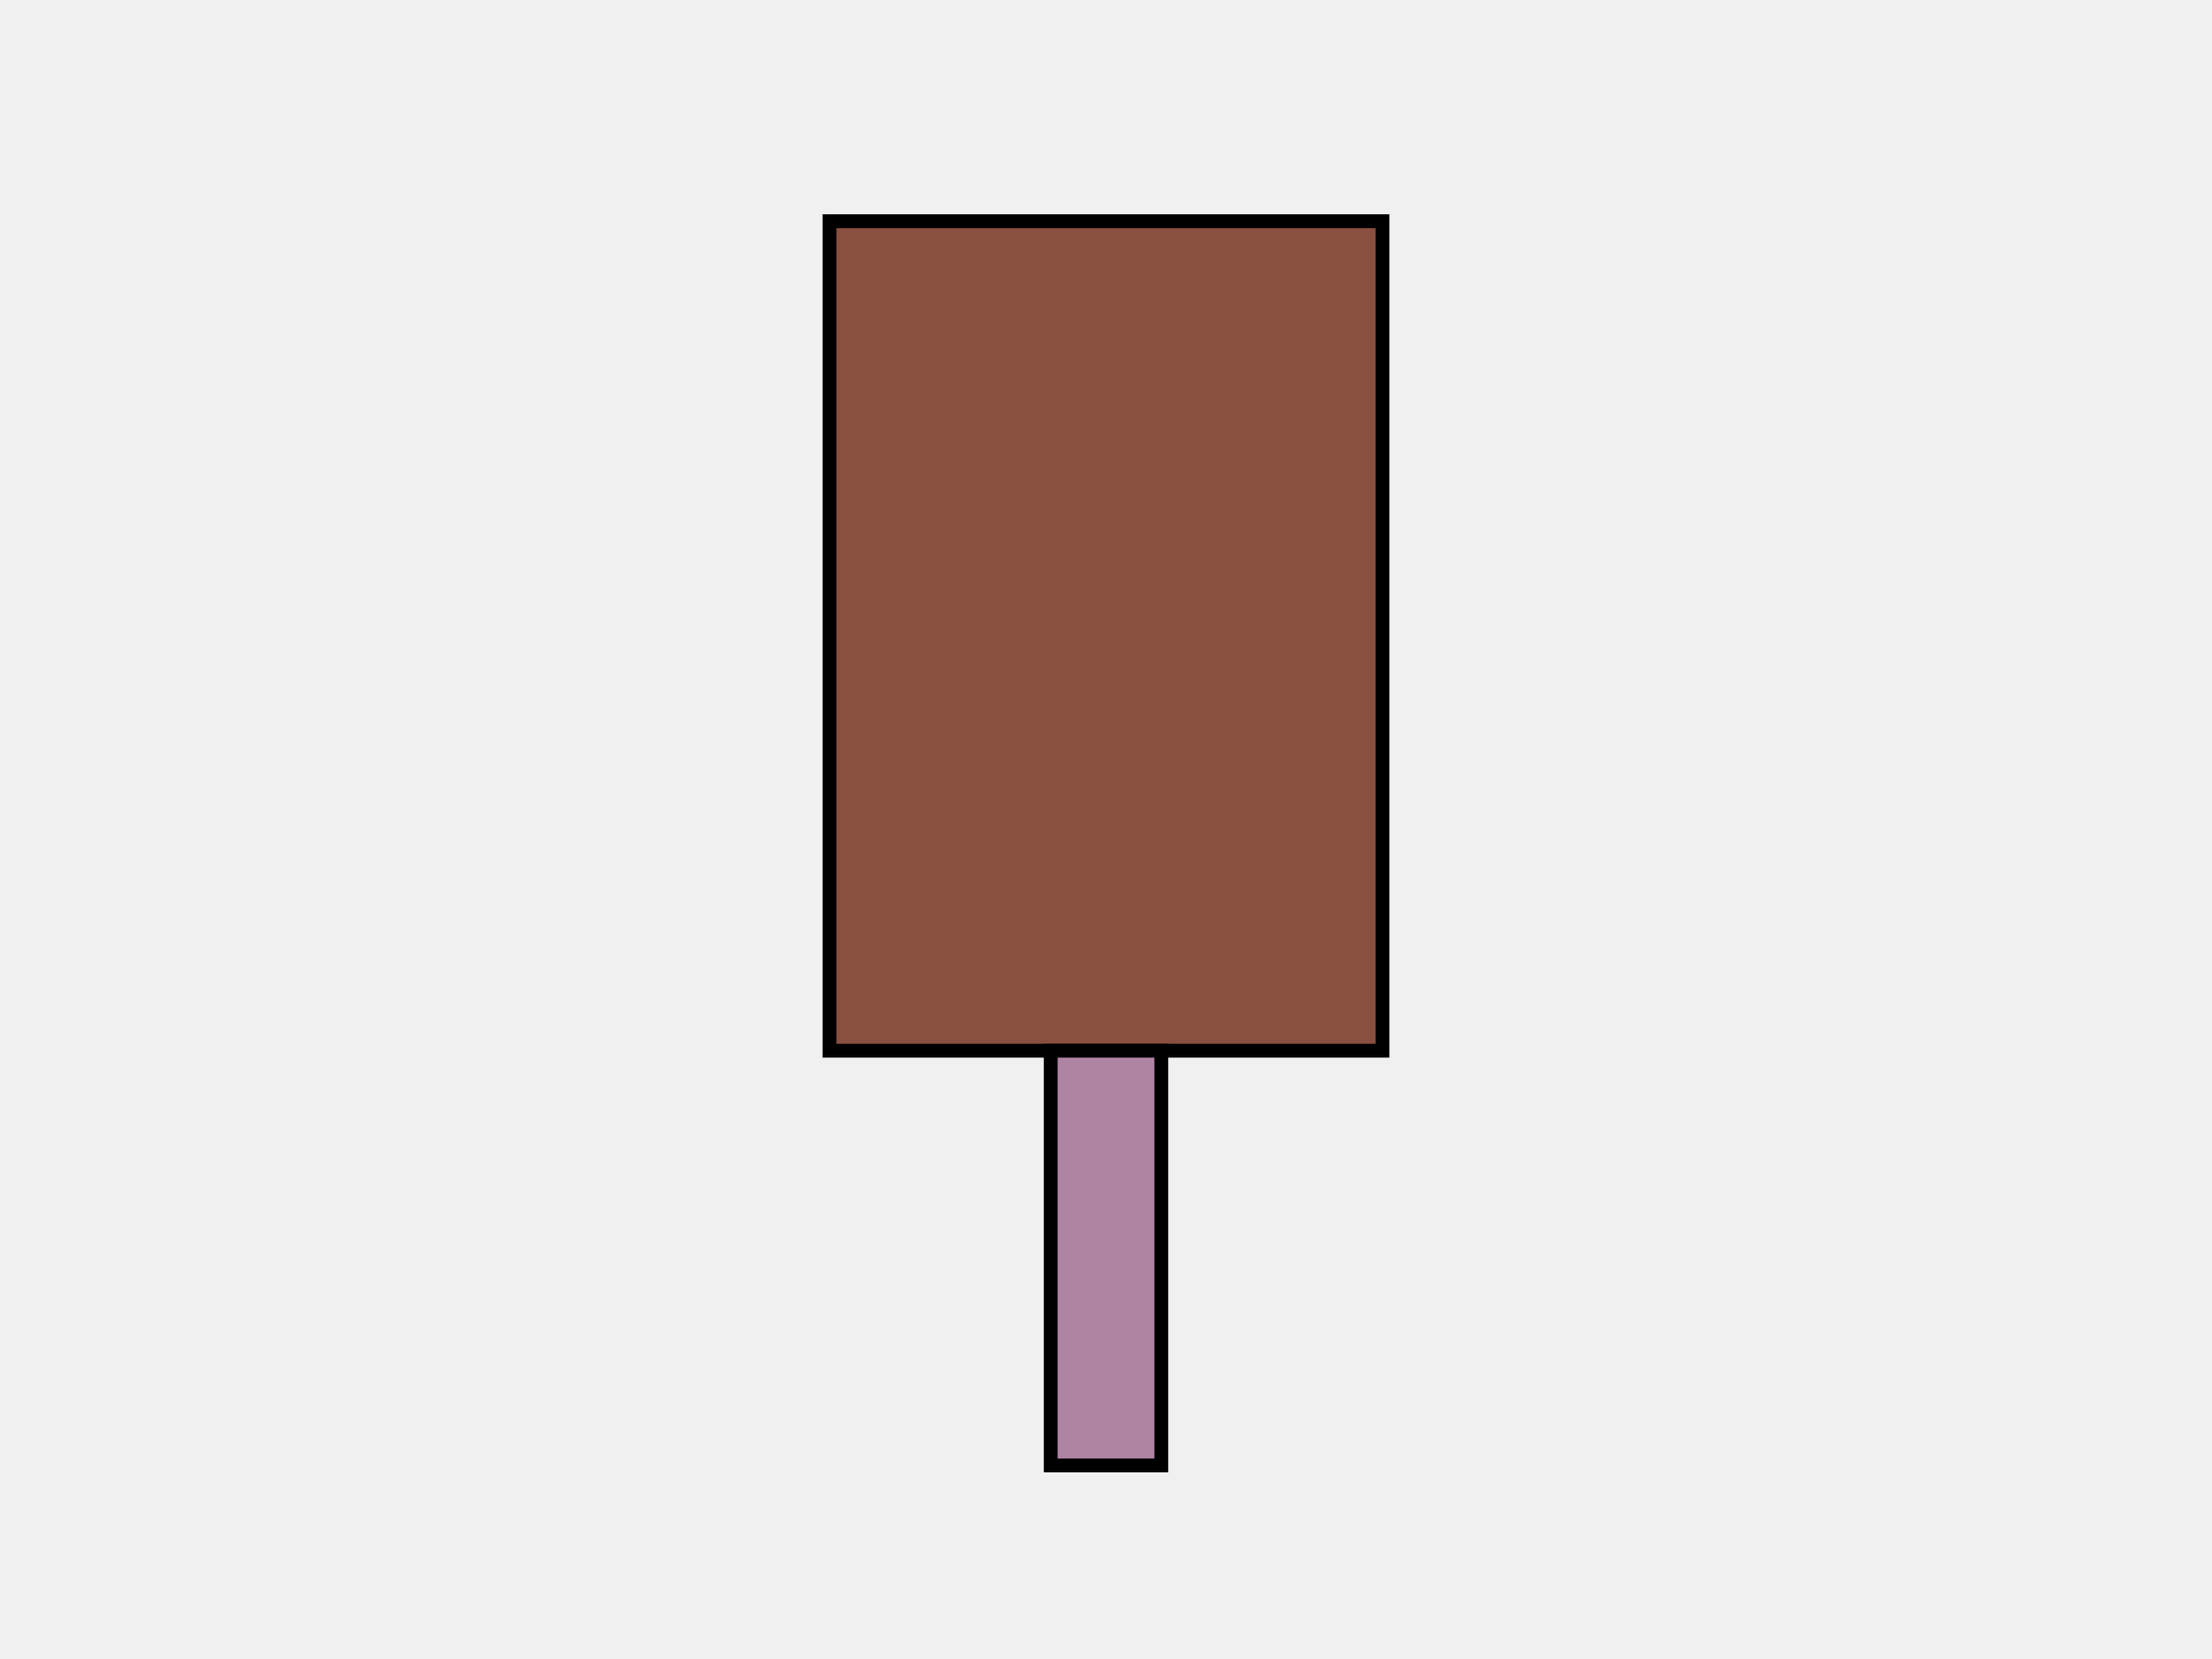
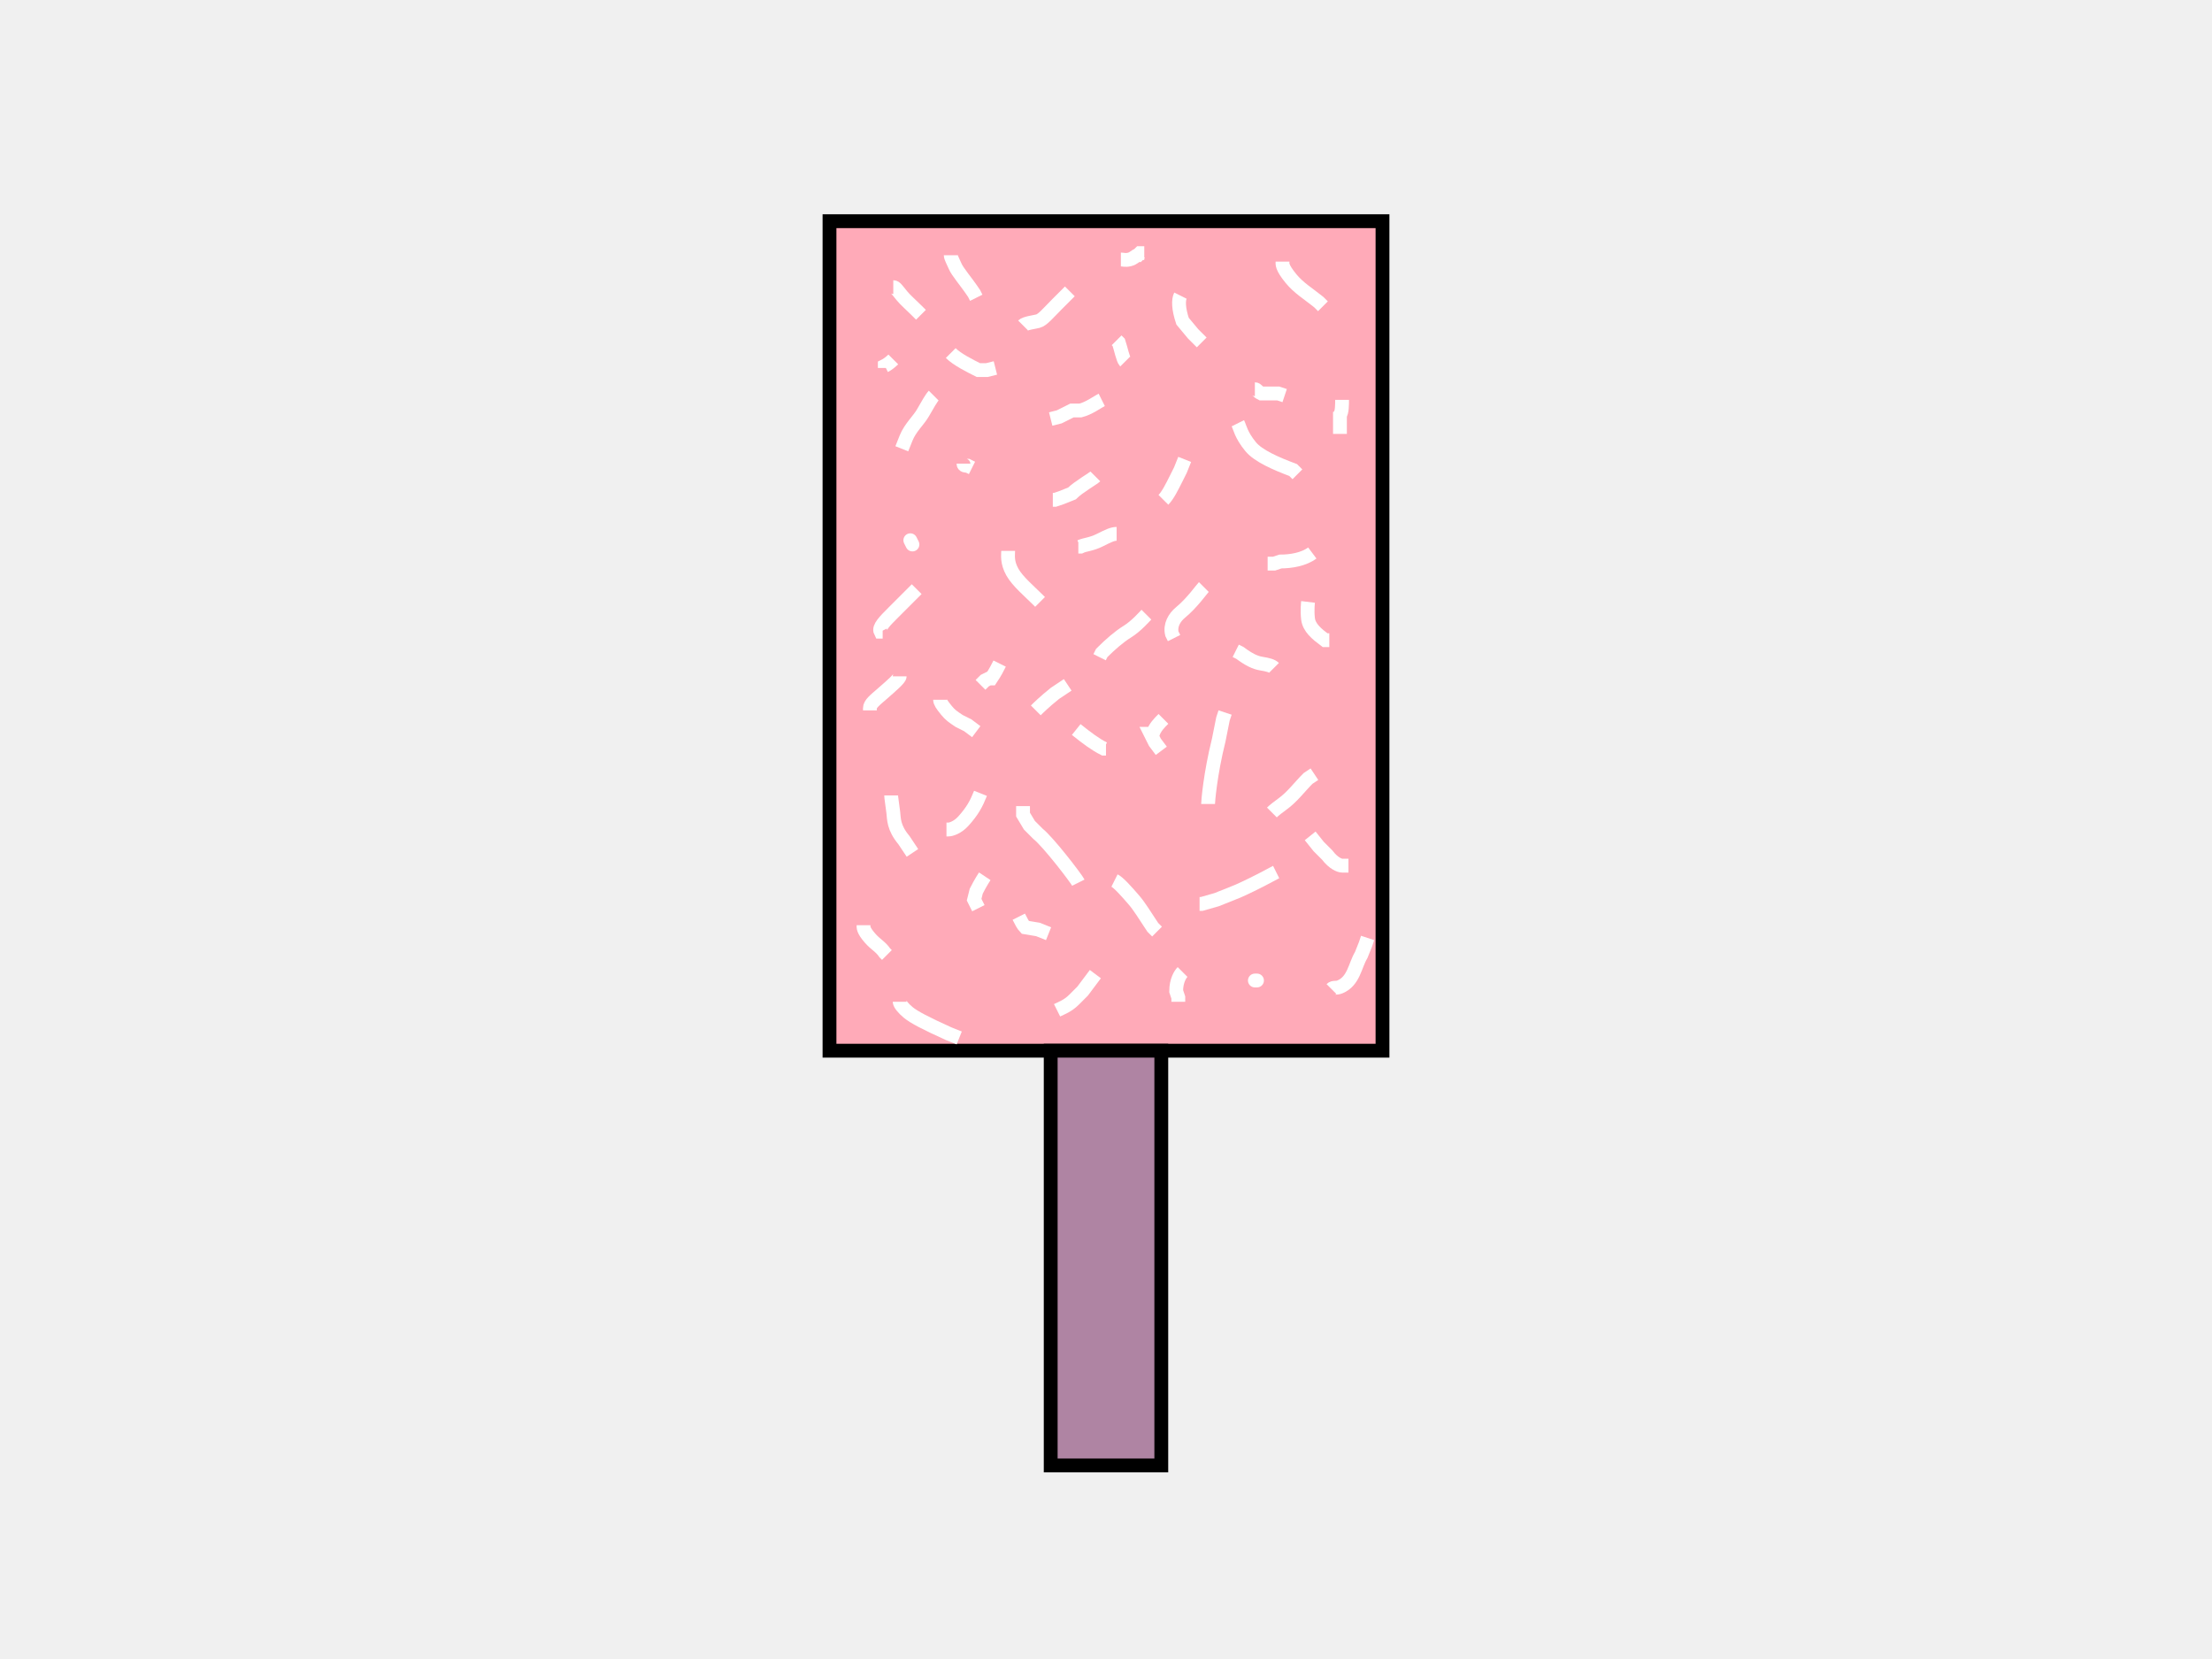
<svg xmlns="http://www.w3.org/2000/svg" width="800" height="600">
  <svg width="800" height="600">
    <g>
-       <path d="m323.074,103.844c0.769,0 1.319,0.932 3.077,3.077c1.379,1.683 3.077,3.077 5.385,5.385l1.538,1.538" id="svg_62" stroke-width="5" stroke="#bf0000" fill="none" />
-       <polyline stroke-linecap="round" id="svg_84" points="329.228,195.382 329.997,196.921 329.997,196.921 " stroke-width="5" stroke="#bf0000" fill="none" />
-       <path d="m322.304,287.69c0,0.769 0.382,3.006 0.769,6.154c0.282,2.29 0,5.385 3.846,10l3.077,4.615" id="svg_86" stroke-width="5" stroke="#bf0000" fill="none" />
-       <path d="m368.458,331.536c0.769,1.538 1.538,3.077 2.308,3.846l4.615,0.769l3.846,1.538" id="svg_87" stroke-width="5" stroke="#bf0000" fill="none" />
-       <path d="m354.612,286.92c-1.538,3.846 -2.869,6.33 -6.154,10c-2.177,2.432 -4.615,3.077 -5.385,3.077l-0.769,0" id="svg_90" stroke-width="5" stroke="#bf0000" fill="none" />
-       <path d="m398.458,144.613c-1.538,0.769 -4.615,3.077 -7.692,3.846l-3.077,0l-4.615,2.308l-3.077,0.769" id="svg_93" stroke-width="5" stroke="#bf0000" fill="none" />
-       <path d="m337.689,143.075c-0.769,0.769 -2.283,3.394 -3.846,6.154c-1.608,2.84 -4.615,5.385 -6.154,9.231l-1.538,3.846" id="svg_94" stroke-width="5" stroke="#bf0000" fill="none" />
-       <path d="m369.997,117.69c0.769,-0.769 3.887,-1.185 5.385,-1.538c1.674,-0.395 3.846,-3.077 6.923,-6.154l3.077,-3.077l1.538,-1.538" id="svg_95" stroke-width="5" stroke="#bf0000" fill="none" />
-       <path d="m426.919,106.921c-0.769,1.538 -0.769,4.615 0.769,9.231l3.846,4.615l3.077,3.077" id="svg_96" stroke-width="5" stroke="#bf0000" fill="none" />
-       <path d="m447.689,153.075c0.769,1.538 1.099,4.172 4.615,8.461c2.759,3.365 9.231,6.154 15.385,8.461l1.538,1.538" id="svg_97" stroke-width="5" stroke="#bf0000" fill="none" />
-       <path d="m463.842,94.614c0,0.769 -0.44,1.864 3.077,6.154c2.759,3.365 6.154,5.385 10,8.461l1.538,1.538" id="svg_100" stroke-width="5" stroke="#bf0000" fill="none" />
-       <path d="m474.611,199.998c-3.077,2.308 -7.692,3.077 -11.538,3.077l-2.308,0.769l-2.308,0" id="svg_101" stroke-width="5" stroke="#bf0000" fill="none" />
-       <path d="m348.458,167.69c0,0.769 0.769,0.769 1.538,0.769l1.538,0.769" id="svg_103" stroke-width="5" stroke="#bf0000" fill="none" />
-       <path d="m331.535,213.075c-0.769,0.769 -5.385,5.385 -8.461,8.461c-3.077,3.077 -5.385,5.385 -4.615,6.923l0.769,0" id="svg_104" stroke-width="5" stroke="#bf0000" fill="none" />
-       <path d="m325.381,244.613c0,0.769 -2.867,3.303 -6.154,6.154c-2.906,2.52 -4.615,3.846 -4.615,5.385l0,0.769" id="svg_107" stroke-width="5" stroke="#bf0000" fill="none" />
-       <path d="m312.305,334.613c0,0.769 -0.212,1.71 2.308,4.615c2.138,2.465 3.846,3.077 5.385,5.385l0.769,0.769" id="svg_108" stroke-width="5" stroke="#bf0000" fill="none" />
-       <path d="m356.15,316.92c0,0 -1.538,2.308 -3.077,5.385l-0.769,3.077l1.538,3.077" id="svg_109" stroke-width="5" stroke="#bf0000" fill="none" />
-       <path d="m325.381,362.305c0,0.769 1.394,2.467 3.077,3.846c2.145,1.758 6.154,3.846 14.615,7.692l3.846,1.538" id="svg_110" stroke-width="5" stroke="#bf0000" fill="none" />
-       <path d="m382.304,365.382c1.538,-0.769 3.846,-1.538 6.154,-3.846l3.077,-3.077l4.615,-6.154" id="svg_111" stroke-width="5" stroke="#bf0000" fill="none" />
-       <path d="m406.919,335.382c-0.769,-1.538 -10.769,-14.615 -14.615,-17.692l-3.077,-3.077l-2.308,-3.846l0,-3.077" id="svg_112" stroke-width="5" stroke="#bf0000" fill="none" />
-       <path d="m437.689,321.536c1.538,0.769 4.403,4.017 6.923,6.923c2.138,2.465 3.846,5.385 6.923,10l1.538,1.538" id="svg_115" stroke-width="5" stroke="#bf0000" fill="none" />
-       <polyline stroke-linecap="round" id="svg_116" points="454.612,354.612 453.842,354.612 " stroke-width="5" stroke="#bf0000" fill="none" />
-       <path d="m439.996,295.382c-1.538,0.769 -6.923,3.846 -13.846,6.923l-7.692,3.077l-5.385,1.538l-0.769,0" id="svg_117" stroke-width="5" stroke="#bf0000" fill="none" />
-       <path d="m427.689,351.536c-0.769,0.769 -2.308,3.077 -2.308,6.923l0.769,2.308l0,1.538" id="svg_118" stroke-width="5" stroke="#bf0000" fill="none" />
-       <path d="m459.996,293.844c0.769,-0.769 2.451,-2.071 3.846,-3.077c3.53,-2.544 6.154,-6.154 9.231,-9.231l2.308,-1.538" id="svg_120" stroke-width="5" stroke="#bf0000" fill="none" />
-       <path d="m471.535,226.151c0,0 -0.376,3.1 0,6.154c0.388,3.148 3.077,5.385 6.154,7.692l1.538,0" id="svg_122" stroke-width="5" stroke="#bf0000" fill="none" />
-       <path d="m406.919,130.767c-0.769,-0.769 -1.538,-4.615 -2.308,-6.923l-0.769,-0.769" id="svg_124" stroke-width="5" stroke="#bf0000" fill="none" />
-       <path d="m343.843,92.306c0,0.769 0.88,2.257 1.538,3.846c0.931,2.247 3.846,5.385 6.923,10l0.769,1.538" id="svg_125" stroke-width="5" stroke="#bf0000" fill="none" />
-       <path d="m453.842,140.767c0.769,0 0.769,0.769 2.308,1.538l3.077,0l3.077,0l2.308,0.769" id="svg_126" stroke-width="5" stroke="#bf0000" fill="none" />
-       <path d="m481.535,357.689c0.769,-0.769 1.656,-0.18 3.077,-0.769c5.025,-2.082 5.385,-7.692 7.692,-11.538l1.538,-3.846l0.769,-2.308" id="svg_127" stroke-width="5" stroke="#bf0000" fill="none" />
-       <path d="m487.688,313.074c-0.769,0 -1.538,0 -2.308,0c-0.769,0 -3.077,-0.769 -5.385,-3.846l-3.077,-3.077l-3.077,-3.846" id="svg_128" stroke-width="5" stroke="#bf0000" fill="none" />
-       <path d="m485.381,144.613c0,1.538 0,4.615 -0.769,5.385l0,0.769l0,3.077l0,3.077" id="svg_129" stroke-width="5" stroke="#bf0000" fill="none" />
-       <path d="m343.843,127.69c2.308,2.308 6.923,4.615 10,6.154l3.077,0l3.077,-0.769" id="svg_130" stroke-width="5" stroke="#bf0000" fill="none" />
-       <path d="m405.381,93.844c0.769,0 1.58,0.353 3.077,0c1.674,-0.395 2.308,-1.538 3.077,-1.538l0.769,-0.769l1.538,0" id="svg_131" stroke-width="5" stroke="#bf0000" fill="none" />
-       <path d="m323.074,129.998c0,0 -1.538,1.538 -3.077,2.308l0,0.769" id="svg_132" stroke-width="5" stroke="#bf0000" fill="none" />
-       <g id="svg_140">
-         <ellipse ry="63.077" rx="63.077" id="svg_134" cy="229.228" cx="399.227" stroke-width="5" stroke="#ff0000" fill="#ffffff" />
-         <path stroke-width="5" d="m349.227,191.536c0,0.769 -1.883,2.927 -3.077,6.154c-1.1,2.975 -1.292,5.404 -1.538,6.923c-0.39,2.401 -1.921,4.558 -2.308,8.461c-0.227,2.296 -0.376,5.408 0,8.461c0.388,3.148 1.92,6.083 2.308,9.231c0.188,1.527 0.255,3.253 1.538,6.154c1.122,2.536 2.071,3.989 3.077,5.385c1.272,1.765 1.302,2.451 2.308,3.846c1.272,1.765 3.846,3.846 4.615,4.615c1.538,1.538 2.441,2.194 3.077,3.077c1.006,1.395 2.47,3.626 4.615,5.385c1.683,1.379 3.077,3.077 3.846,3.846c1.538,1.538 3.846,3.077 6.923,5.385c3.077,2.308 5.445,3.684 7.692,4.615c3.178,1.316 5.959,2.593 9.231,4.615c2.926,1.809 6.154,3.077 10,3.077c3.077,0 6.194,0.493 9.231,0c2.401,-0.39 4.676,-1.377 6.923,-2.308c3.178,-1.316 6.583,-3.137 10.769,-6.154c2.648,-1.908 3.846,-3.846 5.385,-5.385c1.538,-1.538 3.846,-3.846 6.154,-6.154c2.308,-2.308 4.369,-3.516 6.154,-6.923c1.129,-2.155 1.538,-4.615 2.308,-7.692c0.769,-3.077 1.92,-5.314 2.308,-8.461c0.282,-2.29 0,-5.385 0,-9.231c0,-2.308 -0.38,-4.522 -0.769,-6.923c-0.493,-3.037 -0.345,-5.235 -1.538,-8.461c-1.1,-2.975 -2.119,-5.486 -3.846,-8.461c-1.392,-2.399 -3.846,-3.846 -6.154,-6.154c-1.538,-1.538 -4.022,-4.407 -7.692,-7.692c-1.621,-1.451 -3.118,-1.954 -4.615,-2.308c-3.348,-0.79 -5.314,-1.92 -8.462,-2.308c-1.527,-0.188 -3.846,-0.769 -8.461,-0.769c-3.077,0 -6.154,-0.769 -9.231,-0.769c-3.077,0 -5.414,-0.37 -7.692,0c-2.401,0.39 -4.787,0.557 -7.692,3.077c-2.465,2.138 -3.783,5.428 -5.385,7.692c-2.221,3.14 -3.077,5.385 -4.615,8.461c-1.538,3.077 -2.53,6.052 -3.846,9.231c-0.931,2.247 -1.151,4.544 -1.538,7.692c-0.282,2.29 -0.88,4.565 -1.538,6.154c-0.931,2.247 -1.152,4.558 -1.538,8.461c-0.227,2.296 -0.493,3.117 0,6.154c0.39,2.401 2.194,3.979 3.077,4.615c1.395,1.006 3.315,1.029 5.385,2.308c1.851,1.144 3.077,2.308 5.385,3.077c2.308,0.769 3.846,0.769 6.154,1.538c2.308,0.769 4.544,2.689 7.692,3.077c2.29,0.282 5.385,0 7.692,0c2.308,0 4.615,-0.769 6.154,-1.538c1.538,-0.769 4.758,-2.071 6.154,-3.077c1.765,-1.272 3.21,-2.964 3.846,-3.846c1.006,-1.395 1.538,-3.077 3.077,-4.615c1.538,-1.538 2.308,-2.308 3.077,-3.846c0.769,-1.538 1.685,-3.755 3.077,-6.154c0.863,-1.488 1.152,-3.02 1.538,-6.923c0.152,-1.531 0,-3.846 0,-6.154c0,-2.308 0.162,-4.676 -0.769,-6.923c-0.658,-1.589 -1.538,-4.615 -3.077,-7.692c-0.769,-1.538 -0.769,-2.308 -1.538,-3.077c-0.769,-0.769 -1.538,-0.769 -3.077,-0.769c-0.769,0 -3.026,0.111 -4.615,0.769c-2.247,0.931 -3.846,0.769 -6.154,1.538c-2.308,0.769 -4.085,1.798 -6.154,3.077c-1.851,1.144 -3.326,1.939 -4.615,3.077c-2.079,1.836 -4.005,3.702 -5.385,5.385c-1.758,2.145 -3.156,3.774 -3.846,4.615c-1.758,2.145 -3.056,3.575 -3.846,6.923c-0.53,2.246 -1.185,4.657 -1.538,6.154c-0.395,1.674 -0.769,3.846 -0.769,5.385c0,1.538 -0.472,3.783 1.538,4.615c1.421,0.589 3.097,1.016 4.615,0.769c2.401,-0.39 3.897,-1.444 5.385,-2.308c2.399,-1.392 4.399,-2.546 6.923,-4.615c2.145,-1.758 4.552,-1.836 5.385,-3.846c0.294,-0.711 1.891,-1.303 2.308,-2.308c0.589,-1.421 1.143,-2.941 1.538,-4.615c0.353,-1.497 0,-3.077 0,-3.846c0,-1.538 0,-2.308 -0.769,-2.308c-0.769,0 -1.538,0 -2.308,0c-0.769,0 -1.682,0.533 -3.077,1.538c-0.883,0.636 -2.308,2.308 -3.846,2.308l-0.769,0.769l-0.769,1.538" id="svg_138" stroke="#ff0000" fill="none" />
-       </g>
+       <rect id="svg_20" height="300" width="200" y="80" x="300" stroke-width="5" stroke="#000" fill="#FFAAB8" />
    </g>
  </svg>
  <svg width="800" height="600">
    <g>
-       <rect id="svg_20" height="300" width="200" y="80" x="300" stroke-width="5" stroke="#000" fill="#894F3F" />
+       <path d="m323.074,103.844c0.769,0 1.319,0.932 3.077,3.077c1.379,1.683 3.077,3.077 5.385,5.385l1.538,1.538" id="svg_62" stroke-width="5" stroke="#ffffff" fill="none" />
+       <polyline stroke-linecap="round" id="svg_84" points="329.228,195.382 329.997,196.921 329.997,196.921 " stroke-width="5" stroke="#ffffff" fill="none" />
+       <path d="m361.535,239.998c-0.769,1.538 -1.538,3.077 -3.077,5.385l-0.769,0l-1.538,0.769l-1.538,1.538" id="svg_85" stroke-width="5" stroke="#ffffff" fill="none" />
+       <path d="m322.304,287.69c0,0.769 0.382,3.006 0.769,6.154c0.282,2.29 0,5.385 3.846,10l3.077,4.615" id="svg_86" stroke-width="5" stroke="#ffffff" fill="none" />
+       <path d="m368.458,331.536c0.769,1.538 1.538,3.077 2.308,3.846l4.615,0.769l3.846,1.538" id="svg_87" stroke-width="5" stroke="#ffffff" fill="none" />
+       <path d="m436.919,290.767c0,-0.769 0.769,-10.769 3.846,-23.077l1.538,-7.692l0.769,-2.308" id="svg_88" stroke-width="5" stroke="#ffffff" fill="none" />
+       <path d="m414.612,222.305c-0.769,0.769 -3.651,4.132 -6.923,6.154c-2.926,1.809 -6.154,4.615 -9.231,7.692l-0.769,1.538" id="svg_89" stroke-width="5" stroke="#ffffff" fill="none" />
+       <path d="m354.612,286.92c-1.538,3.846 -2.869,6.33 -6.154,10c-2.177,2.432 -4.615,3.077 -5.385,3.077l-0.769,0" id="svg_90" stroke-width="5" stroke="#ffffff" fill="none" />
+       <path d="m364.612,199.229c0,1.538 -0.491,4.081 1.538,7.692c1.884,3.353 6.154,6.923 9.231,10l0.769,0.769" id="svg_91" stroke-width="5" stroke="#ffffff" fill="none" />
+       <path d="m420.766,180.767c1.538,-1.538 3.077,-4.615 4.615,-7.692l1.538,-3.077l1.538,-3.846" id="svg_92" stroke-width="5" stroke="#ffffff" fill="none" />
+       <path d="m398.458,144.613c-1.538,0.769 -4.615,3.077 -7.692,3.846l-3.077,0l-4.615,2.308l-3.077,0.769" id="svg_93" stroke-width="5" stroke="#ffffff" fill="none" />
+       <path d="m337.689,143.075c-0.769,0.769 -2.283,3.394 -3.846,6.154c-1.608,2.84 -4.615,5.385 -6.154,9.231l-1.538,3.846" id="svg_94" stroke-width="5" stroke="#ffffff" fill="none" />
+       <path d="m369.997,117.69c0.769,-0.769 3.887,-1.185 5.385,-1.538c1.674,-0.395 3.846,-3.077 6.923,-6.154l3.077,-3.077l1.538,-1.538" id="svg_95" stroke-width="5" stroke="#ffffff" fill="none" />
+       <path d="m426.919,106.921c-0.769,1.538 -0.769,4.615 0.769,9.231l3.846,4.615l3.077,3.077" id="svg_96" stroke-width="5" stroke="#ffffff" fill="none" />
+       <path d="m447.689,153.075c0.769,1.538 1.099,4.172 4.615,8.461c2.759,3.365 9.231,6.154 15.385,8.461l1.538,1.538" id="svg_97" stroke-width="5" stroke="#ffffff" fill="none" />
+       <path d="m435.381,212.305c-0.769,0.769 -4.255,5.782 -8.461,9.231c-2.145,1.758 -3.846,4.615 -3.077,7.692l0.769,1.538" id="svg_98" stroke-width="5" stroke="#ffffff" fill="none" />
+       <path d="m396.15,172.306c-0.769,0.769 -6.154,3.846 -8.462,6.154l-3.846,1.538l-2.308,0.769l-0.769,0" id="svg_99" stroke-width="5" stroke="#ffffff" fill="none" />
+       <path d="m463.842,94.614c0,0.769 -0.44,1.864 3.077,6.154c2.759,3.365 6.154,5.385 10,8.461l1.538,1.538" id="svg_100" stroke-width="5" stroke="#ffffff" fill="none" />
+       <path d="m474.611,199.998c-3.077,2.308 -7.692,3.077 -11.538,3.077l-2.308,0.769l-2.308,0" id="svg_101" stroke-width="5" stroke="#ffffff" fill="none" />
+       <path d="m348.458,167.69c0,0.769 0.769,0.769 1.538,0.769l1.538,0.769" id="svg_103" stroke-width="5" stroke="#ffffff" fill="none" />
+       <path d="m331.535,213.075c-0.769,0.769 -5.385,5.385 -8.461,8.461c-3.077,3.077 -5.385,5.385 -4.615,6.923l0.769,0" id="svg_104" stroke-width="5" stroke="#ffffff" fill="none" />
+       <path d="m339.997,253.074c0,0.769 0.549,1.701 2.308,3.846c1.379,1.683 2.308,2.308 4.615,3.846l3.077,1.538l3.077,2.308" id="svg_105" stroke-width="5" stroke="#ffffff" fill="none" />
+       <path d="m389.227,263.844c3.846,3.077 6.923,5.385 10,6.923l0.769,0" id="svg_106" stroke-width="5" stroke="#ffffff" fill="none" />
+       <path d="m325.381,244.613c0,0.769 -2.867,3.303 -6.154,6.154c-2.906,2.52 -4.615,3.846 -4.615,5.385l0,0.769" id="svg_107" stroke-width="5" stroke="#ffffff" fill="none" />
+       <path d="m312.305,334.613c0,0.769 -0.212,1.71 2.308,4.615c2.138,2.465 3.846,3.077 5.385,5.385l0.769,0.769" id="svg_108" stroke-width="5" stroke="#ffffff" fill="none" />
+       <path d="m356.15,316.92c0,0 -1.538,2.308 -3.077,5.385l-0.769,3.077l1.538,3.077" id="svg_109" stroke-width="5" stroke="#ffffff" fill="none" />
+       <path d="m325.381,362.305c0,0.769 1.394,2.467 3.077,3.846c2.145,1.758 6.154,3.846 14.615,7.692l3.846,1.538" id="svg_110" stroke-width="5" stroke="#ffffff" fill="none" />
+       <path d="m382.304,365.382c1.538,-0.769 3.846,-1.538 6.154,-3.846l3.077,-3.077l4.615,-6.154" id="svg_111" stroke-width="5" stroke="#ffffff" fill="none" />
+       <path d="m389.996,319.228c-0.769,-1.538 -10.769,-14.615 -14.615,-17.692l-3.077,-3.077l-2.308,-3.846l0,-3.077" id="svg_112" stroke-width="5" stroke="#ffffff" fill="none" />
+       <path d="m374.612,256.921c0.769,-0.769 3.077,-3.077 6.923,-6.154l4.615,-3.077" id="svg_113" stroke-width="5" stroke="#ffffff" fill="none" />
+       <path d="m420.766,259.998c-1.538,1.538 -3.077,3.077 -3.846,5.385l-0.769,0l1.538,3.077l2.308,3.077" id="svg_114" stroke-width="5" stroke="#ffffff" fill="none" />
+       <path d="m403.073,318.459c1.538,0.769 4.403,4.017 6.923,6.923c2.138,2.465 3.846,5.385 6.923,10l1.538,1.538" id="svg_115" stroke-width="5" stroke="#ffffff" fill="none" />
+       <polyline stroke-linecap="round" id="svg_116" points="454.612,354.612 453.842,354.612 " stroke-width="5" stroke="#ffffff" fill="none" />
+       <path d="m461.535,315.382c-1.538,0.769 -6.923,3.846 -13.846,6.923l-7.692,3.077l-5.385,1.538l-0.769,0" id="svg_117" stroke-width="5" stroke="#ffffff" fill="none" />
+       <path d="m427.689,351.536c-0.769,0.769 -2.308,3.077 -2.308,6.923l0.769,2.308l0,1.538" id="svg_118" stroke-width="5" stroke="#ffffff" fill="none" />
+       <path d="m459.996,293.844c0.769,-0.769 2.451,-2.071 3.846,-3.077c3.53,-2.544 6.154,-6.154 9.231,-9.231l2.308,-1.538" id="svg_120" stroke-width="5" stroke="#ffffff" fill="none" />
+       <path d="m460.765,241.536c-0.769,-0.769 -2.214,-1.149 -4.615,-1.538c-2.278,-0.37 -4.615,-1.538 -7.692,-3.846l-1.538,-0.769" id="svg_121" stroke-width="5" stroke="#ffffff" fill="none" />
+       <path d="m473.073,217.69c0,0 -0.376,3.1 0,6.154c0.388,3.148 3.077,5.385 6.154,7.692l1.538,0" id="svg_122" stroke-width="5" stroke="#ffffff" fill="none" />
+       <path d="m403.843,193.075c-1.538,0 -3.077,0.769 -6.154,2.308c-3.077,1.538 -5.385,1.538 -6.923,2.308l-0.769,0" id="svg_123" stroke-width="5" stroke="#ffffff" fill="none" />
+       <path d="m406.919,130.767c-0.769,-0.769 -1.538,-4.615 -2.308,-6.923l-0.769,-0.769" id="svg_124" stroke-width="5" stroke="#ffffff" fill="none" />
+       <path d="m343.843,92.306c0,0.769 0.88,2.257 1.538,3.846c0.931,2.247 3.846,5.385 6.923,10l0.769,1.538" id="svg_125" stroke-width="5" stroke="#ffffff" fill="none" />
+       <path d="m453.842,140.767c0.769,0 0.769,0.769 2.308,1.538l3.077,0l3.077,0l2.308,0.769" id="svg_126" stroke-width="5" stroke="#ffffff" fill="none" />
+       <path d="m481.535,357.689c0.769,-0.769 1.656,-0.18 3.077,-0.769c5.025,-2.082 5.385,-7.692 7.692,-11.538l1.538,-3.846l0.769,-2.308" id="svg_127" stroke-width="5" stroke="#ffffff" fill="none" />
+       <path d="m487.688,313.074c-0.769,0 -1.538,0 -2.308,0c-0.769,0 -3.077,-0.769 -5.385,-3.846l-3.077,-3.077l-3.077,-3.846" id="svg_128" stroke-width="5" stroke="#ffffff" fill="none" />
+       <path d="m485.381,144.613c0,1.538 0,4.615 -0.769,5.385l0,0.769l0,3.077l0,3.077" id="svg_129" stroke-width="5" stroke="#ffffff" fill="none" />
+       <path d="m343.843,127.69c2.308,2.308 6.923,4.615 10,6.154l3.077,0l3.077,-0.769" id="svg_130" stroke-width="5" stroke="#ffffff" fill="none" />
+       <path d="m405.381,93.844c0.769,0 1.58,0.353 3.077,0c1.674,-0.395 2.308,-1.538 3.077,-1.538l0.769,-0.769l1.538,0" id="svg_131" stroke-width="5" stroke="#ffffff" fill="none" />
+       <path d="m323.074,129.998c0,0 -1.538,1.538 -3.077,2.308l0,0.769" id="svg_132" stroke-width="5" stroke="#ffffff" fill="none" />
    </g>
  </svg>
  <svg width="800" height="600">
    <g>
      <rect fill="#AF84A3" x="380" y="380" width="40" height="150" id="svg_2" stroke="#000" stroke-width="5" />
      <path fill="none" stroke-width="5" id="svg_4" d="m345,466c2,0 5.096,-0.691 12,-3c13.209,-4.418 27.161,-9.367 44,-14c19.211,-5.285 45.83,-17.443 61,-23c14.847,-5.438 30,-9 42,-9c11,0 19.227,3.785 23,8c4.27,4.771 11,17.929 11,25c0,7.071 -3.682,17.639 -10,29c-8.362,15.036 -20.816,29.91 -36,38c-15.081,8.035 -27.308,11.91 -31,14c-3.588,2.031 -8,1 -13,-2l-9,-5l-3,-6l-2,-3" />
    </g>
  </svg>
</svg>
